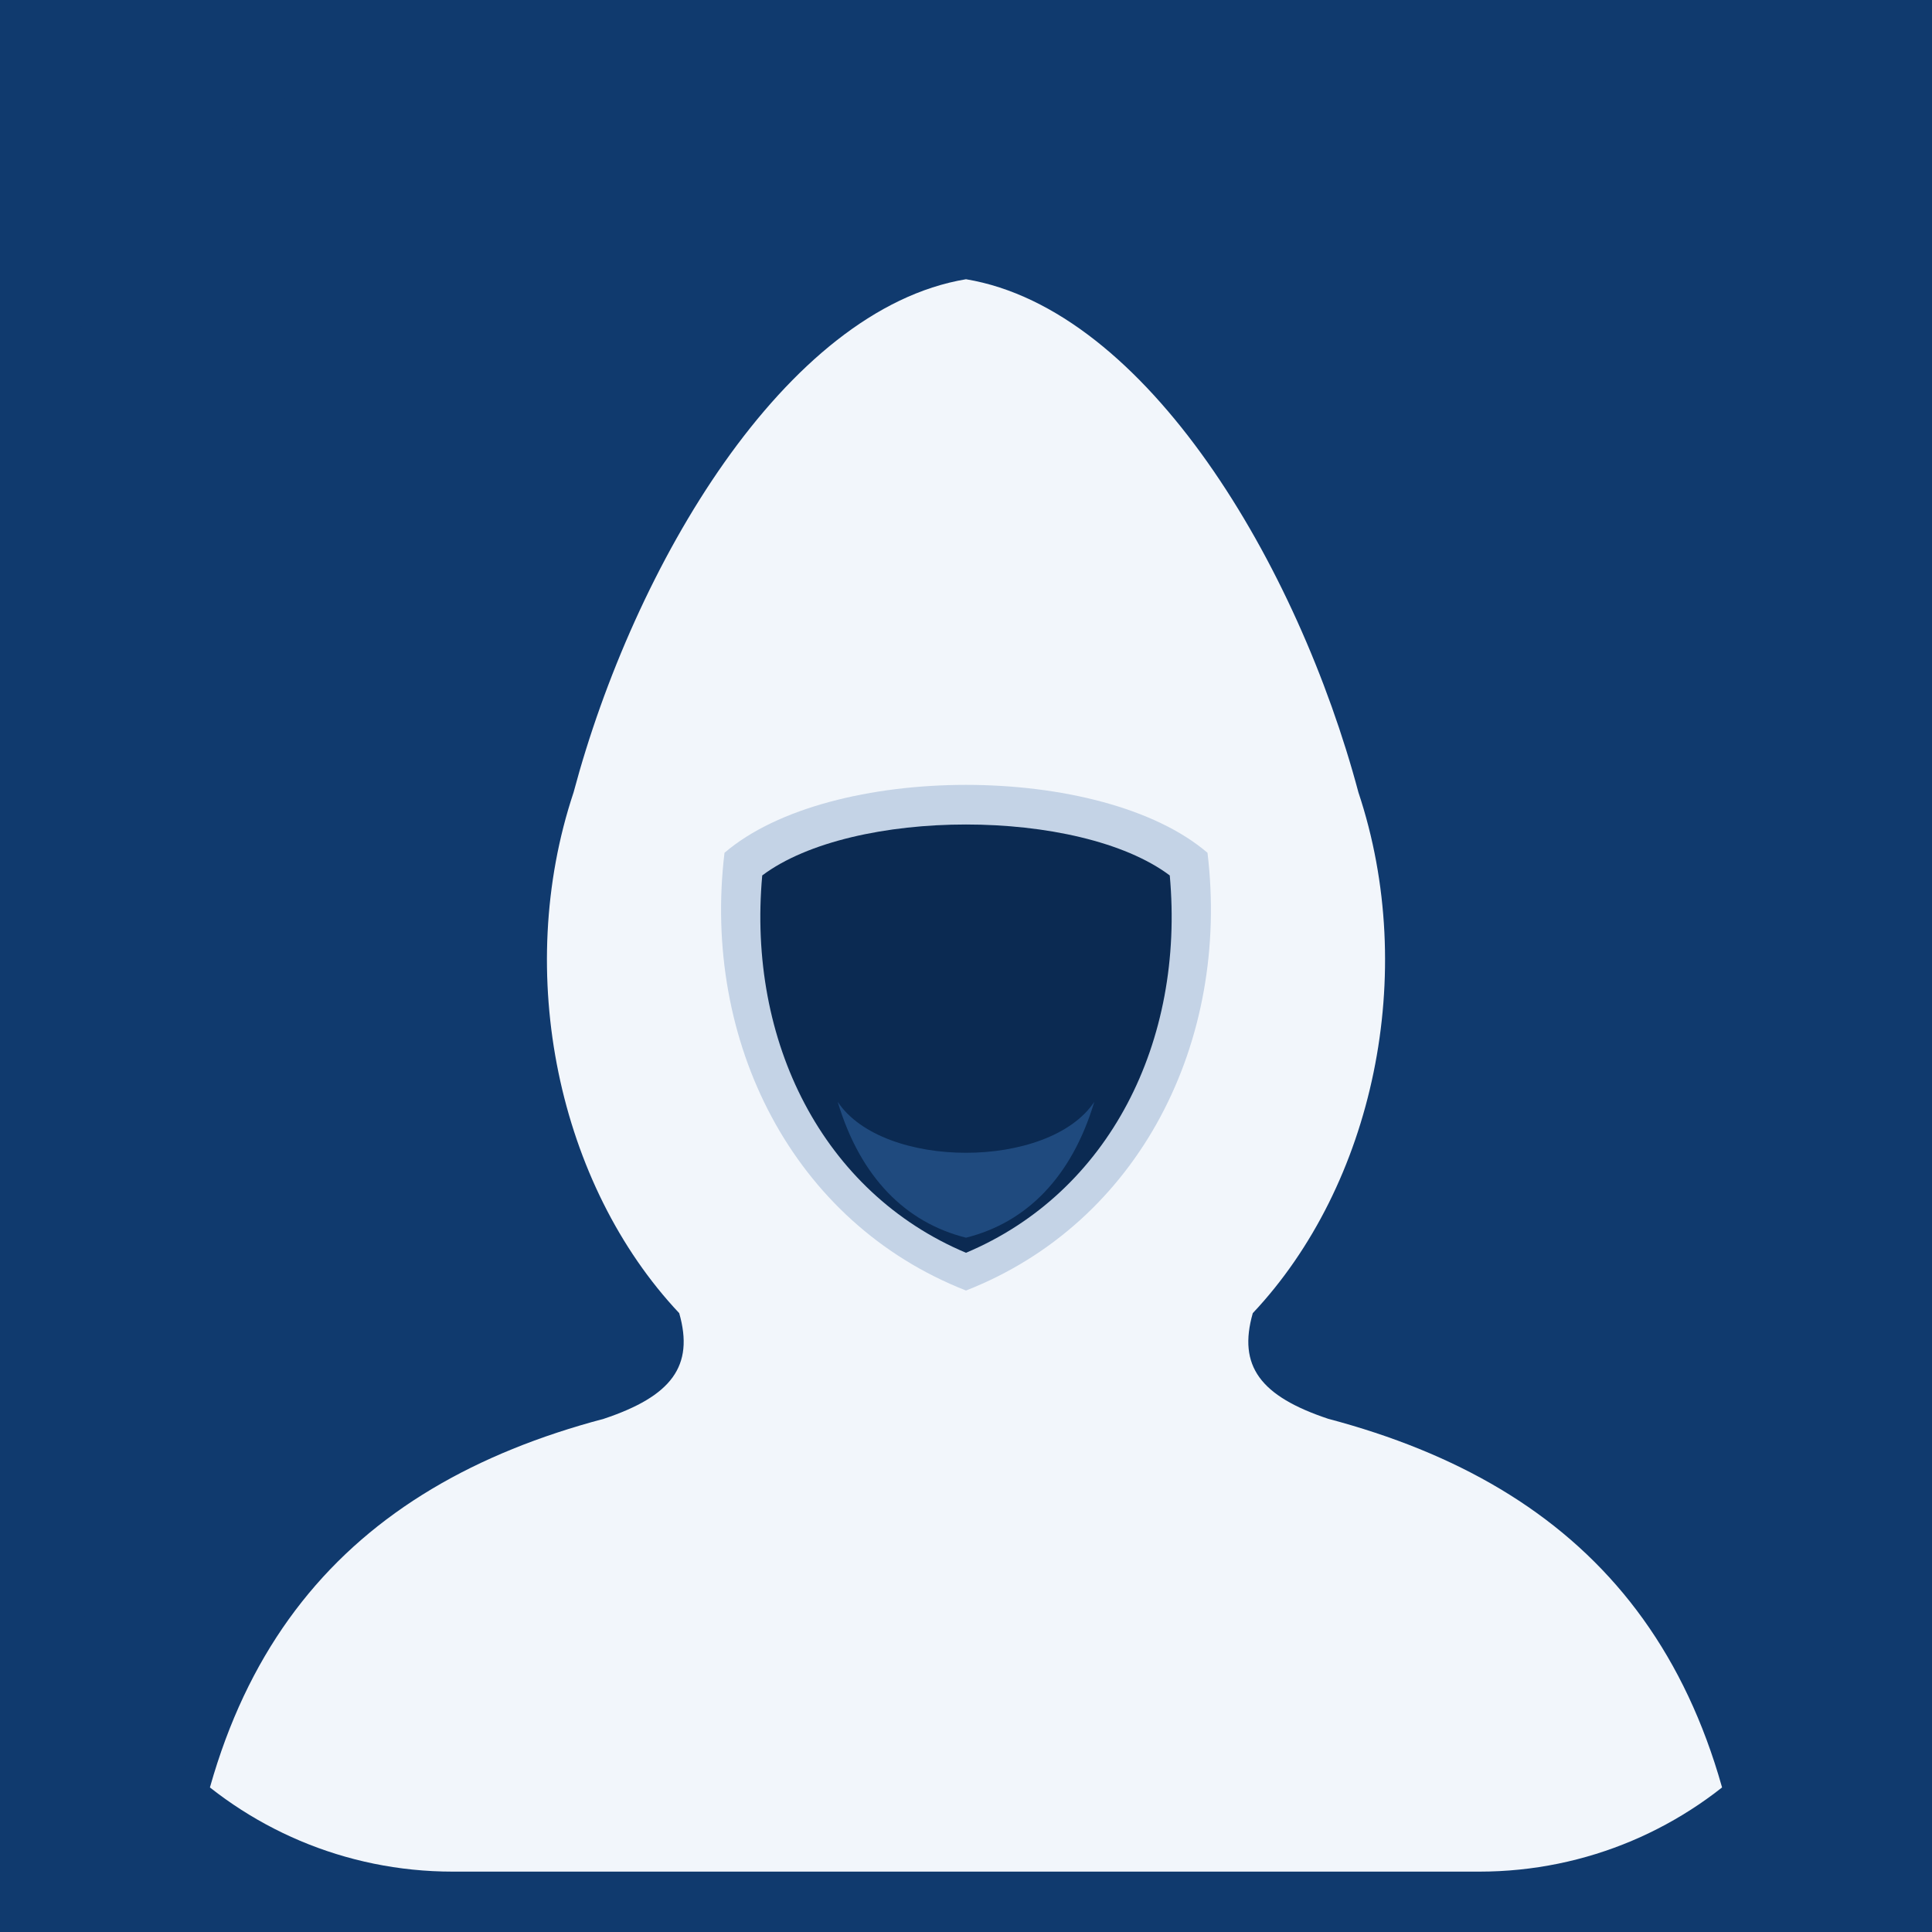
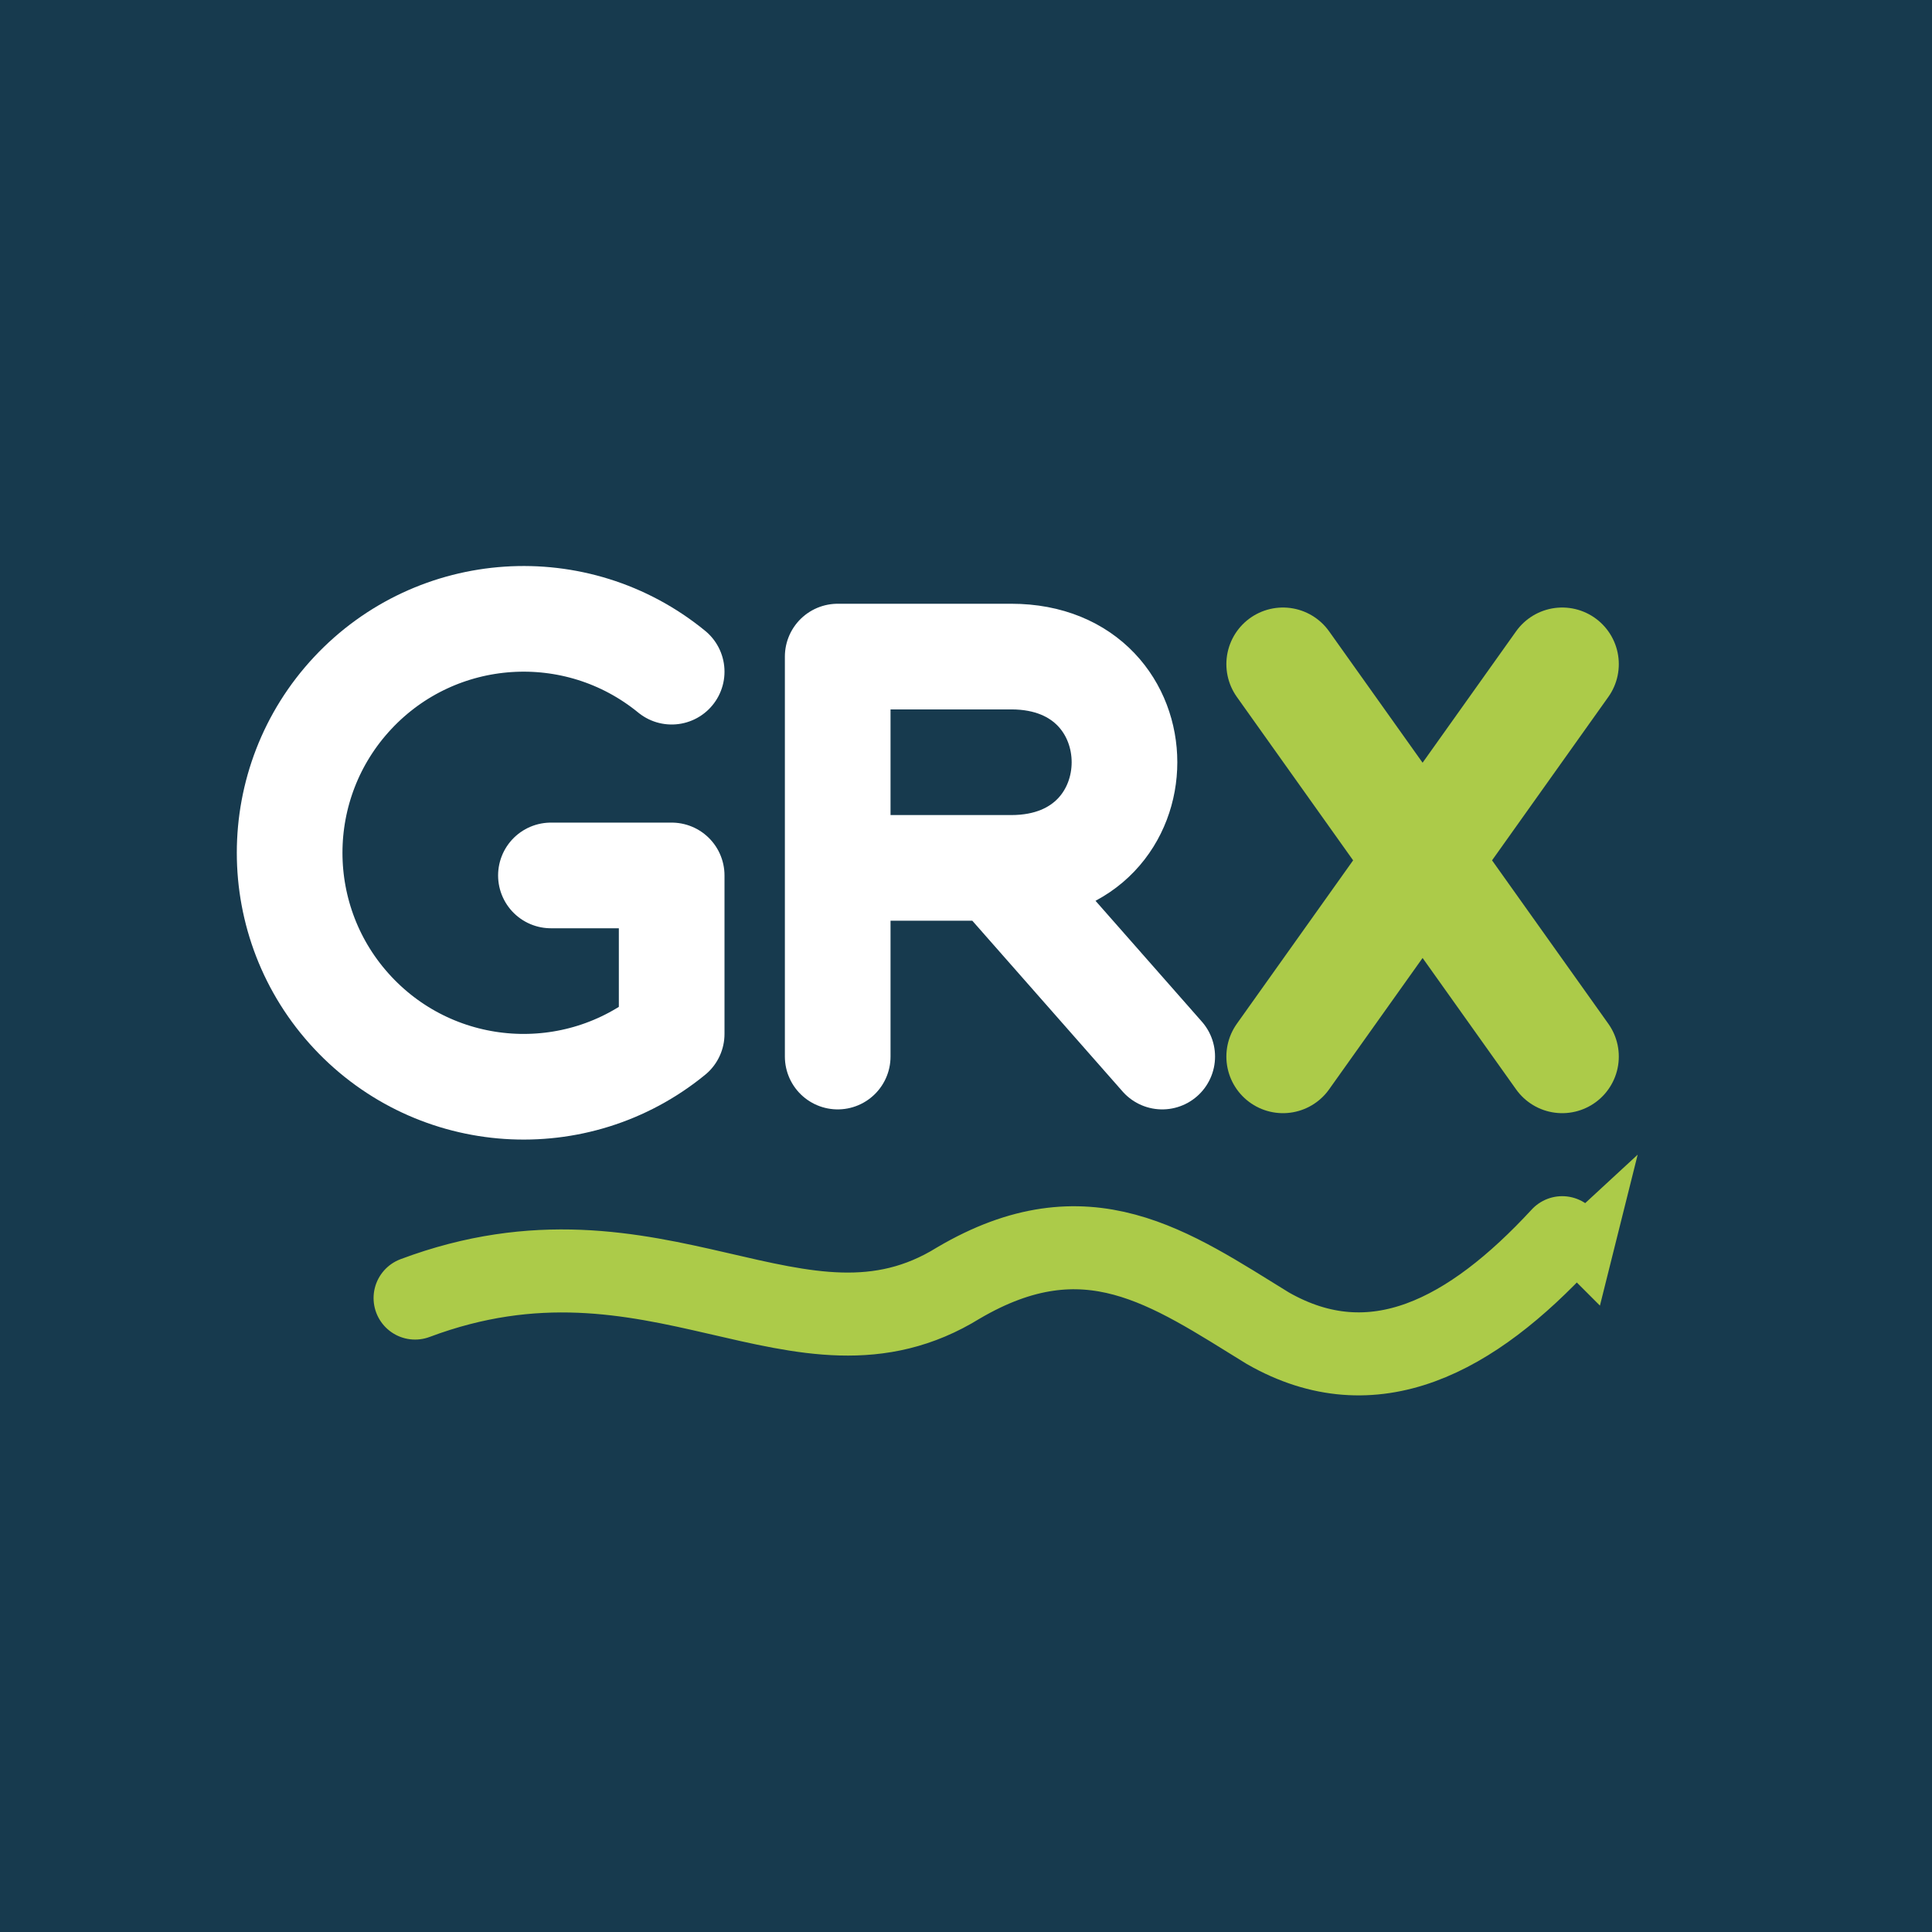
- <svg xmlns="http://www.w3.org/2000/svg" viewBox="0 0 256 256" width="256" height="256" role="img" aria-label="GrxFirma · Capucha">
-   <rect width="256" height="256" fill="#103a6e" />
-   <defs>
-     <clipPath id="grxfirma-marco">
-       <rect x="8" y="8" width="240" height="240" rx="52" />
-     </clipPath>
-   </defs>
-   <rect x="8" y="8" width="240" height="240" rx="52" fill="#103a6e" />
-   <g clip-path="url(#grxfirma-marco)">
-     <path fill="#f2f6fb" d="M24 262 C26 219 46 197 80 188 C89 185 92 181 90 174 C74 157 68 129 76 105 C84 75 104 41 128 37 C152 41 172 75 180 105 C188 129 182 157 166 174 C164 181 167 185 176 188 C210 197 230 219 232 262 Z" />
-     <path fill="#c4d3e6" d="M96 113 C110 101 146 101 160 113 C163 138 151 162 128 171 C105 162 93 138 96 113 Z" />
-     <path fill="#0b2a52" d="M101 116 C113 107 143 107 155 116 C157 138 147 158 128 166 C109 158 99 138 101 116 Z" />
-     <path fill="#1f4a7e" d="M111 146 C117 155 139 155 145 146 C142 156 136 162 128 164 C120 162 114 156 111 146 Z" />
+ <svg xmlns="http://www.w3.org/2000/svg" viewBox="0 0 256 256" width="256" height="256" role="img" aria-label="GrxFirma · Trazo">
+   <rect width="256" height="256" fill="#173a4e" />
+   <rect x="8" y="8" width="240" height="240" rx="52" fill="#173a4e" />
+   <g fill="none" stroke="#fff" stroke-width="14" stroke-linecap="round" stroke-linejoin="round">
+     <path d="M89 89 A31 31 0 1 0 89 137 V116 H73" />
+     <path d="M111 140 V87 H134 C154 87 154 115 134 115 H111 M132 115 L154 140" />
  </g>
+   <path d="M170 88 L207 140 M207 88 L170 140" fill="none" stroke="#accb49" stroke-width="15" stroke-linecap="round" />
+   <path d="M55 172 C87 160 106 183 127 170 C144 160 155 168 168 176 C182 184 195 177 207 164" fill="none" stroke="#accb49" stroke-width="11" stroke-linecap="round" />
+   <path d="M204 165 L217 153 L212 173 Z" fill="#accb49" />
</svg>
